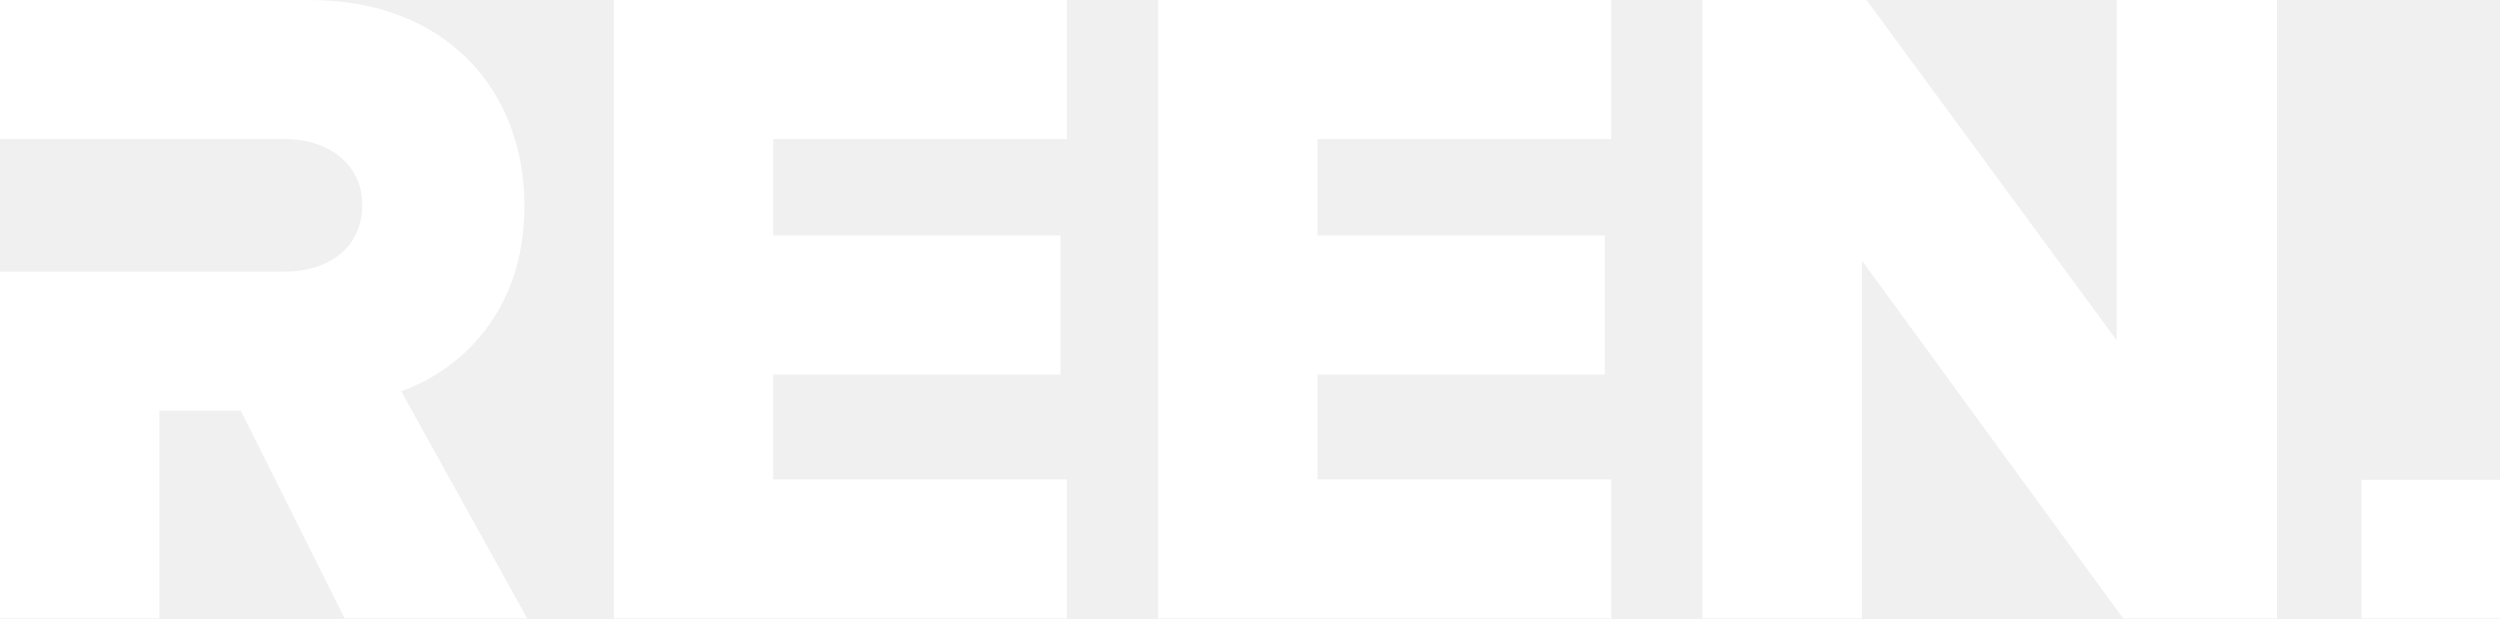
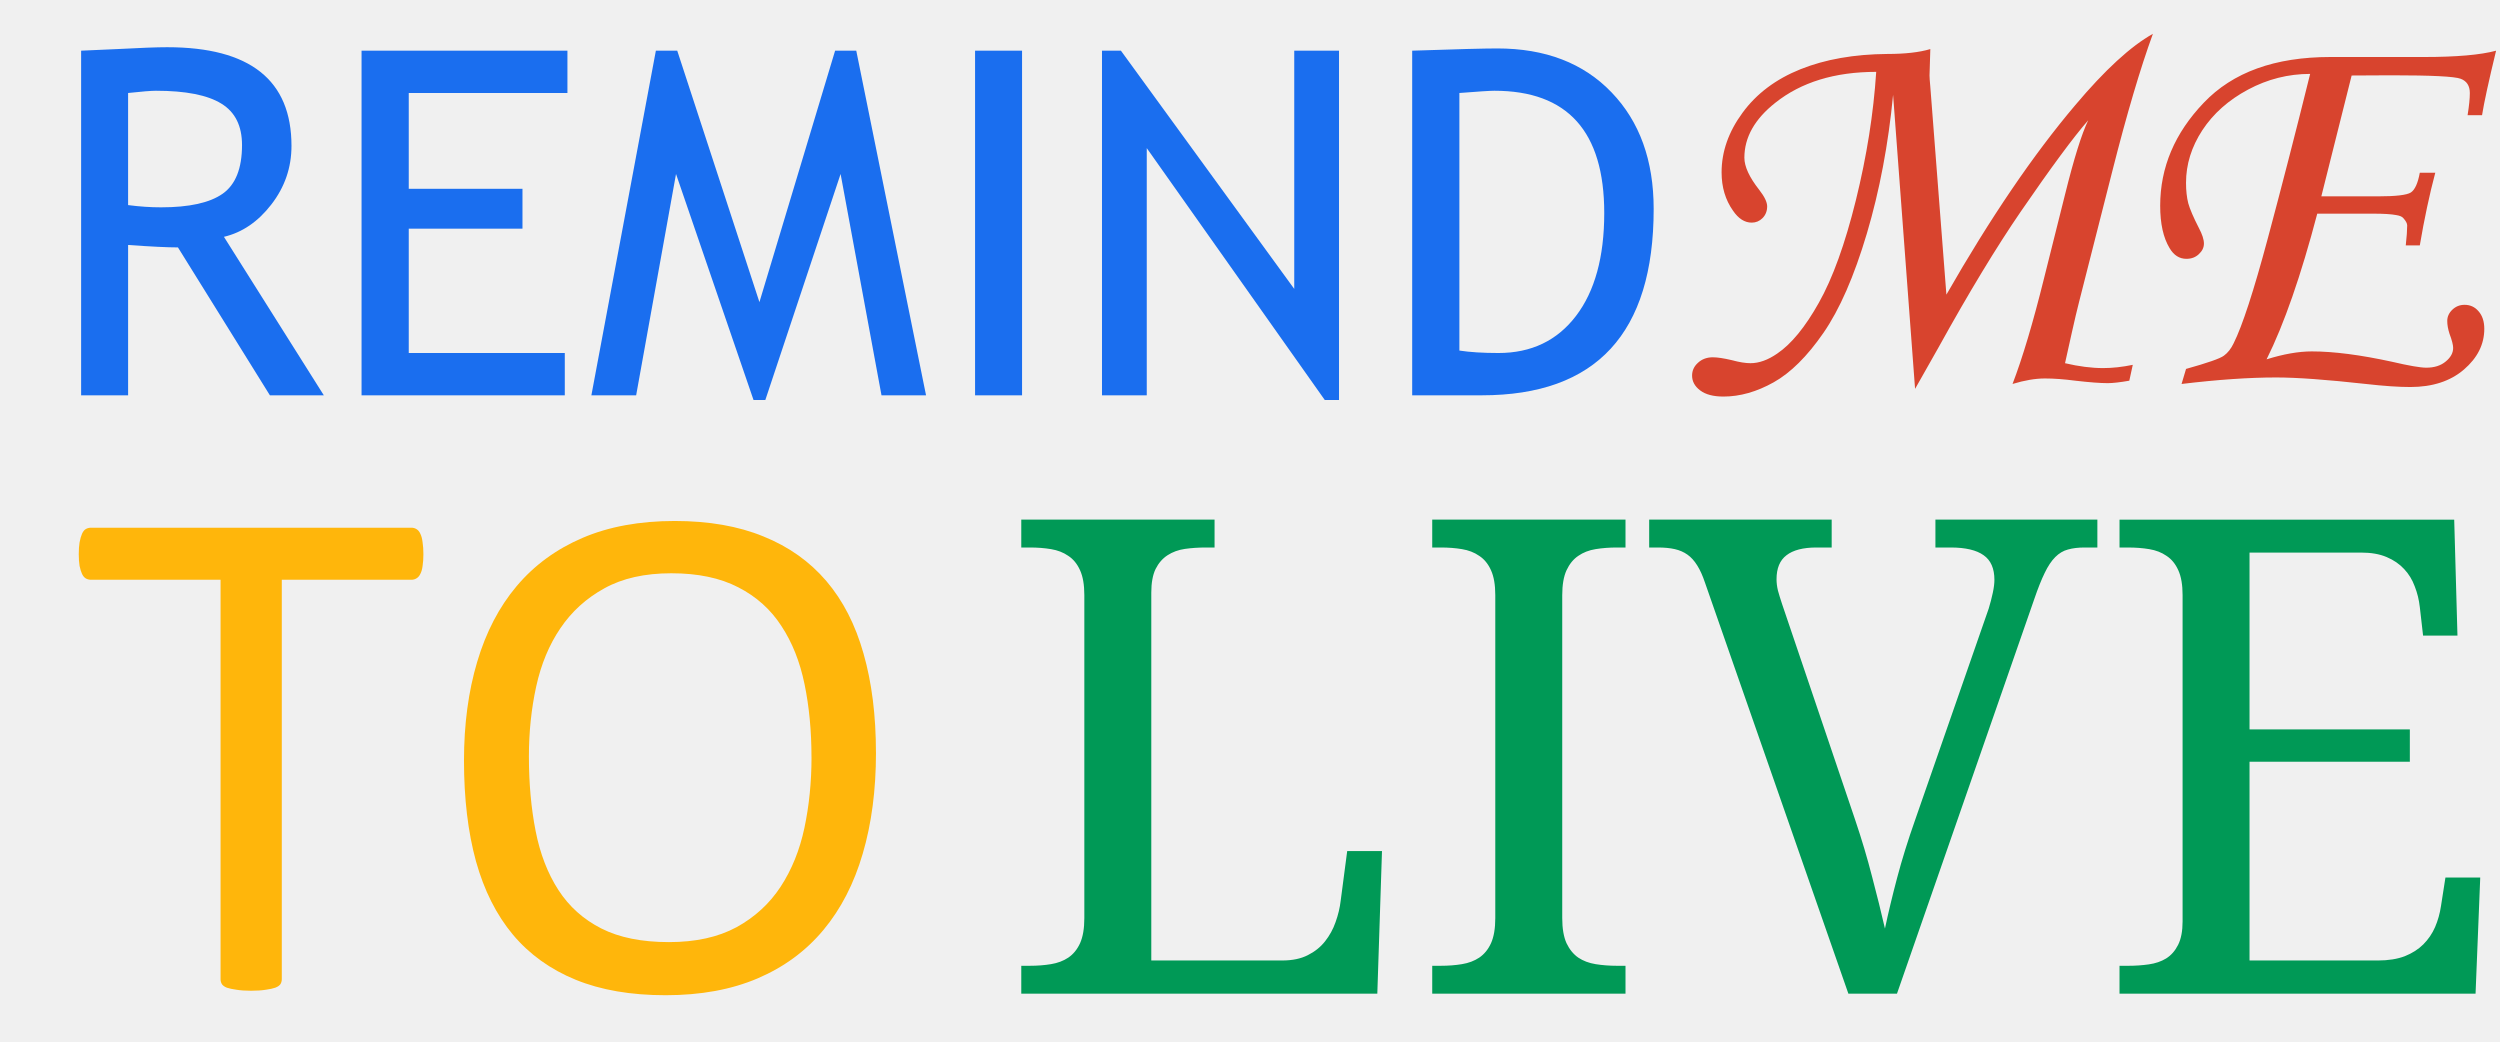
- <svg xmlns="http://www.w3.org/2000/svg" version="1.1" id="Layer_1" x="0px" y="0px" width="121.279px" height="30px" viewBox="0 0 121.279 30" enable-background="new 0 0 121.279 30" xml:space="preserve">
-   <g>
-     <g>
-       <path fill="#FFFFFF" d="M29.778,30h21.979v-6.747H37.51V18.17h13.935v-6.746H37.51V6.747h14.248V0H29.778V30z M56.185,30h21.979    v-6.747H63.916V18.17H77.85v-6.746H63.916V6.747h14.249V0H56.185V30z M25.441,9.985C25.441,4.407,21.666,0,15.013,0H0v6.747    h13.846c2.021,0,3.729,1.169,3.729,3.193c0,2.114-1.708,3.238-3.729,3.238H0V30h7.731V19.926h3.956L16.721,30h8.854l-6.113-11.021    C22.25,17.991,25.441,15.202,25.441,9.985z M102.683,16.507L90.547,0h-7.956v30h7.731V12.639L102.998,30h7.462V0h-7.775    L102.683,16.507L102.683,16.507z M114.557,23.277V30h6.722v-6.723H114.557z" />
-     </g>
+ <svg xmlns="http://www.w3.org/2000/svg" version="1.1" viewBox="0.0 0.0 192.0 80.0" fill="none" stroke="none" stroke-linecap="square" stroke-miterlimit="10">
+   <clipPath id="p.0">
+     <path d="m0 0l192.0 0l0 80.0l-192.0 0l0 -80.0z" clip-rule="nonzero" />
+   </clipPath>
+   <g clip-path="url(#p.0)">
+     <path fill="#000000" fill-opacity="0.0" d="m0 0l192.751 0l0 80.0l-192.751 0z" fill-rule="nonzero" />
+     <path fill="#000000" fill-opacity="0.0" d="m-5.662 -14.479l145.984 0l0 46.677l-145.984 0z" fill-rule="nonzero" />
+     <path fill="#1a6eef" d="m20.729 30.361l-7.062 -11.359q-1.203 0 -3.828 -0.188l0 11.547l-3.609 0l0 -26.469q0.203 0 2.812 -0.125q2.609 -0.141 3.797 -0.141q9.547 0 9.547 7.578q0 2.5 -1.547 4.5q-1.531 1.984 -3.641 2.484l7.672 12.172l-4.141 0zm-10.891 -23.219l0 8.609q1.312 0.172 2.531 0.172q3.25 0 4.734 -1.047q1.484 -1.047 1.484 -3.734q0 -2.219 -1.594 -3.188q-1.594 -0.984 -5.016 -0.984q-0.547 0 -2.141 0.172zm21.554 0l0 7.359l8.734 0l0 3.062l-8.734 0l0 9.547l11.984 0l0 3.25l-15.609 0l0 -26.469l15.812 0l0 3.25l-12.188 0zm36.307 23.219l-3.141 -17.0l-5.781 17.359l-0.906 0l-5.953 -17.359l-3.062 17.0l-3.438 0l4.953 -26.469l1.641 0l6.312 19.312l5.812 -19.312l1.625 0l5.359 26.469l-3.422 0zm7.186 0l0 -26.469l3.609 0l0 26.469l-3.609 0zm26.858 0.359l-13.672 -19.344l0 18.984l-3.438 0l0 -26.469l1.453 0l13.312 18.297l0 -18.297l3.438 0l0 26.828l-1.094 0zm12.057 -0.359l-5.344 0l0 -26.469q5.109 -0.172 6.531 -0.172q5.547 0 8.781 3.375q3.234 3.359 3.234 8.953q0 14.312 -13.203 14.312zm-1.719 -23.219l0 19.781q1.203 0.188 3.0 0.188q3.781 0 5.953 -2.844q2.172 -2.844 2.172 -7.906q0 -9.391 -8.438 -9.391q-0.5 0 -2.688 0.172z" fill-rule="nonzero" />
+     <path fill="#000000" fill-opacity="0.0" d="m118.248 -20.973l84.063 0l0 42.457l-84.063 0z" fill-rule="nonzero" />
+     <path fill="#d8442e" d="m147.077 29.862l-1.688 -22.578q-0.547 5.703 -2.016 10.656q-1.469 4.938 -3.344 7.641q-1.859 2.688 -3.812 3.781q-1.953 1.094 -3.859 1.094q-1.156 0 -1.781 -0.469q-0.625 -0.469 -0.625 -1.141q0 -0.578 0.453 -0.984q0.453 -0.422 1.141 -0.422q0.516 0 1.453 0.219q0.859 0.234 1.438 0.234q0.984 0 2.047 -0.734q1.625 -1.094 3.203 -3.906q1.594 -2.828 2.844 -7.875q1.25 -5.062 1.562 -9.859q-4.766 0 -7.75 2.375q-2.375 1.875 -2.375 4.219q0 1.016 1.141 2.469q0.609 0.781 0.609 1.266q0 0.547 -0.359 0.906q-0.344 0.344 -0.828 0.344q-0.812 0 -1.438 -0.922q-0.875 -1.234 -0.875 -2.938q0 -2.391 1.609 -4.578q1.609 -2.203 4.453 -3.344q2.844 -1.141 6.672 -1.172q2.047 0 3.297 -0.375q-0.062 1.891 -0.062 2.031q0 0.203 0.062 0.875l1.234 15.953q5.062 -8.844 9.891 -14.547q3.422 -4.062 5.969 -5.484q-1.453 3.984 -3.109 10.516l-2.562 10.078q-0.219 0.844 -0.578 2.453l-0.5 2.25q1.594 0.375 2.922 0.375q1.078 0 2.281 -0.25l-0.266 1.219q-1.078 0.188 -1.656 0.188q-0.859 0 -2.484 -0.188q-1.312 -0.172 -2.344 -0.172q-1.094 0 -2.484 0.422q1.156 -3.016 2.422 -8.125l1.609 -6.422q1.031 -4.156 1.781 -5.703q-1.672 1.906 -5.172 7.0q-2.828 4.125 -6.312 10.422l-1.812 3.203zm43.543 -21.016l-1.109 0q0.172 -1.062 0.172 -1.703q0 -0.828 -0.703 -1.094q-0.703 -0.266 -5.312 -0.266l-3.062 0.016l-2.328 9.281l4.344 0q2.062 0 2.531 -0.297q0.469 -0.312 0.688 -1.516l1.188 0q-0.672 2.531 -1.188 5.578l-1.078 0q0.109 -0.984 0.109 -1.531q0 -0.234 -0.297 -0.562q-0.141 -0.172 -0.547 -0.234q-0.562 -0.109 -1.766 -0.109l-4.297 0q-1.875 7.141 -3.891 11.188q1.953 -0.609 3.469 -0.609q2.516 0 6.172 0.797q1.938 0.453 2.625 0.453q0.922 0 1.484 -0.469q0.578 -0.469 0.578 -1.047q0 -0.344 -0.281 -1.094q-0.172 -0.531 -0.172 -0.984q0 -0.484 0.391 -0.859q0.391 -0.375 0.938 -0.375q0.656 0 1.078 0.5q0.438 0.5 0.438 1.344q0 1.781 -1.562 3.125q-1.562 1.344 -4.125 1.344q-1.344 0 -3.406 -0.234q-4.516 -0.5 -6.891 -0.5q-3.109 0 -7.266 0.5l0.344 -1.156q2.469 -0.688 2.906 -1.016q0.453 -0.328 0.75 -0.953q1.0 -2.0 2.609 -8.0q1.609 -6.0 3.266 -12.688q-2.516 0 -4.766 1.203q-2.25 1.203 -3.516 3.125q-1.25 1.922 -1.25 4.031q0 0.906 0.172 1.578q0.188 0.672 0.812 1.891q0.391 0.734 0.391 1.203q0 0.453 -0.391 0.812q-0.375 0.359 -0.953 0.359q-0.812 0 -1.297 -0.828q-0.719 -1.188 -0.719 -3.25q0 -4.406 3.344 -7.906q3.344 -3.516 9.719 -3.516l7.203 0q3.734 0 5.531 -0.484q-0.844 3.484 -1.078 4.953z" fill-rule="nonzero" />
+     <path fill="#000000" fill-opacity="0.0" d="m-3.358 13.157l84.063 0l0 52.378l-84.063 0z" fill-rule="nonzero" />
+     <path fill="#ffb60b" d="m32.517 42.558q0 0.516 -0.062 0.906q-0.047 0.375 -0.172 0.609q-0.109 0.234 -0.297 0.344q-0.172 0.109 -0.391 0.109l-9.953 0l0 30.672q0 0.219 -0.109 0.391q-0.109 0.156 -0.391 0.266q-0.266 0.094 -0.719 0.156q-0.453 0.078 -1.141 0.078q-0.656 0 -1.125 -0.078q-0.453 -0.062 -0.734 -0.156q-0.266 -0.109 -0.375 -0.266q-0.109 -0.172 -0.109 -0.391l0 -30.672l-9.953 0q-0.219 0 -0.406 -0.109q-0.172 -0.109 -0.281 -0.344q-0.109 -0.234 -0.188 -0.609q-0.062 -0.391 -0.062 -0.906q0 -0.516 0.062 -0.906q0.078 -0.406 0.188 -0.656q0.109 -0.25 0.281 -0.359q0.188 -0.109 0.406 -0.109l24.609 0q0.219 0 0.391 0.109q0.187 0.109 0.297 0.359q0.125 0.25 0.172 0.656q0.062 0.391 0.062 0.906zm34.758 15.25q0 4.297 -1.016 7.75q-1.0 3.438 -3.016 5.859q-2.016 2.422 -5.047 3.719q-3.031 1.297 -7.078 1.297q-4.0 0 -6.906 -1.188q-2.906 -1.188 -4.812 -3.453q-1.906 -2.281 -2.844 -5.641q-0.922 -3.359 -0.922 -7.734q0 -4.188 1.016 -7.594q1.016 -3.422 3.031 -5.812q2.031 -2.406 5.062 -3.703q3.031 -1.297 7.078 -1.297q3.922 0 6.812 1.188q2.906 1.172 4.828 3.422q1.922 2.25 2.859 5.578q0.953 3.328 0.953 7.609zm-4.953 0.328q0 -3.0 -0.531 -5.578q-0.531 -2.594 -1.781 -4.484q-1.234 -1.906 -3.312 -2.969q-2.078 -1.078 -5.141 -1.078q-3.062 0 -5.141 1.156q-2.078 1.141 -3.375 3.062q-1.297 1.906 -1.859 4.469q-0.562 2.562 -0.562 5.375q0 3.109 0.516 5.734q0.516 2.625 1.75 4.531q1.234 1.906 3.297 2.953q2.062 1.047 5.188 1.047q3.078 0 5.188 -1.141q2.109 -1.156 3.391 -3.109q1.281 -1.953 1.828 -4.516q0.547 -2.578 0.547 -5.453z" fill-rule="nonzero" />
+     <path fill="#000000" fill-opacity="0.0" d="m67.497 18.673l145.984 0l0 52.378l-145.984 0z" fill-rule="nonzero" />
+     <path fill="#009956" d="m78.434 76.313l0 -2.141l0.656 0q0.875 0 1.625 -0.125q0.766 -0.125 1.328 -0.5q0.578 -0.391 0.906 -1.109q0.328 -0.734 0.328 -1.922l0 -24.812q0 -1.188 -0.328 -1.906q-0.328 -0.734 -0.906 -1.109q-0.562 -0.391 -1.328 -0.516q-0.75 -0.125 -1.625 -0.125l-0.656 0l0 -2.141l14.844 0l0 2.141l-0.672 0q-0.844 0 -1.609 0.109q-0.75 0.109 -1.328 0.484q-0.578 0.375 -0.922 1.062q-0.328 0.688 -0.328 1.812l0 28.25l10.062 0q1.156 0 1.953 -0.406q0.812 -0.406 1.328 -1.062q0.531 -0.672 0.812 -1.484q0.297 -0.828 0.391 -1.641l0.5 -3.812l2.672 0l-0.359 10.953l-27.344 0zm31.561 0l0 -2.141l0.656 0q0.875 0 1.625 -0.125q0.766 -0.125 1.328 -0.5q0.578 -0.391 0.906 -1.109q0.328 -0.734 0.328 -1.922l0 -24.812q0 -1.188 -0.328 -1.906q-0.328 -0.734 -0.906 -1.109q-0.562 -0.391 -1.328 -0.516q-0.75 -0.125 -1.625 -0.125l-0.656 0l0 -2.141l14.844 0l0 2.141l-0.672 0q-0.844 0 -1.625 0.125q-0.766 0.125 -1.328 0.516q-0.562 0.375 -0.906 1.109q-0.328 0.719 -0.328 1.906l0 24.812q0 1.188 0.328 1.922q0.344 0.719 0.906 1.109q0.562 0.375 1.328 0.5q0.781 0.125 1.625 0.125l0.672 0l0 2.141l-14.844 0zm31.96 0l-11.016 -31.578q-0.266 -0.797 -0.594 -1.312q-0.328 -0.531 -0.75 -0.828q-0.422 -0.297 -0.969 -0.422q-0.547 -0.125 -1.297 -0.125l-0.672 0l0 -2.141l14.016 0l0 2.141l-1.172 0q-1.531 0 -2.297 0.594q-0.766 0.578 -0.766 1.844q0 0.422 0.109 0.875q0.125 0.453 0.312 1.016l5.609 16.562q0.766 2.266 1.312 4.406q0.562 2.125 0.984 3.969q0.391 -1.844 0.938 -3.906q0.547 -2.078 1.391 -4.469l5.641 -16.203q0.188 -0.625 0.312 -1.203q0.125 -0.578 0.125 -1.0q0 -1.312 -0.828 -1.891q-0.828 -0.594 -2.531 -0.594l-1.172 0l0 -2.141l12.438 0l0 2.141l-0.984 0q-0.734 0 -1.281 0.156q-0.531 0.141 -0.969 0.578q-0.438 0.438 -0.812 1.219q-0.375 0.766 -0.797 2.0l-10.547 30.312l-3.734 0zm30.808 -2.547l9.844 0q1.219 0 2.078 -0.328q0.859 -0.344 1.422 -0.906q0.578 -0.578 0.906 -1.328q0.328 -0.766 0.453 -1.609l0.344 -2.203l2.672 0l-0.359 8.922l-27.344 0l0 -2.141l0.656 0q0.844 0 1.594 -0.109q0.766 -0.109 1.328 -0.453q0.578 -0.359 0.922 -1.047q0.344 -0.688 0.344 -1.797l0 -25.062q0 -1.188 -0.328 -1.906q-0.328 -0.734 -0.906 -1.109q-0.562 -0.391 -1.328 -0.516q-0.75 -0.125 -1.625 -0.125l-0.656 0l0 -2.141l25.703 0l0.25 8.906l-2.641 0l-0.25 -2.188q-0.094 -0.844 -0.391 -1.594q-0.281 -0.766 -0.812 -1.328q-0.531 -0.578 -1.344 -0.922q-0.812 -0.344 -1.953 -0.344l-8.578 0l0 13.578l12.312 0l0 2.484l-12.312 0l0 15.266z" fill-rule="nonzero" />
  </g>
</svg>
